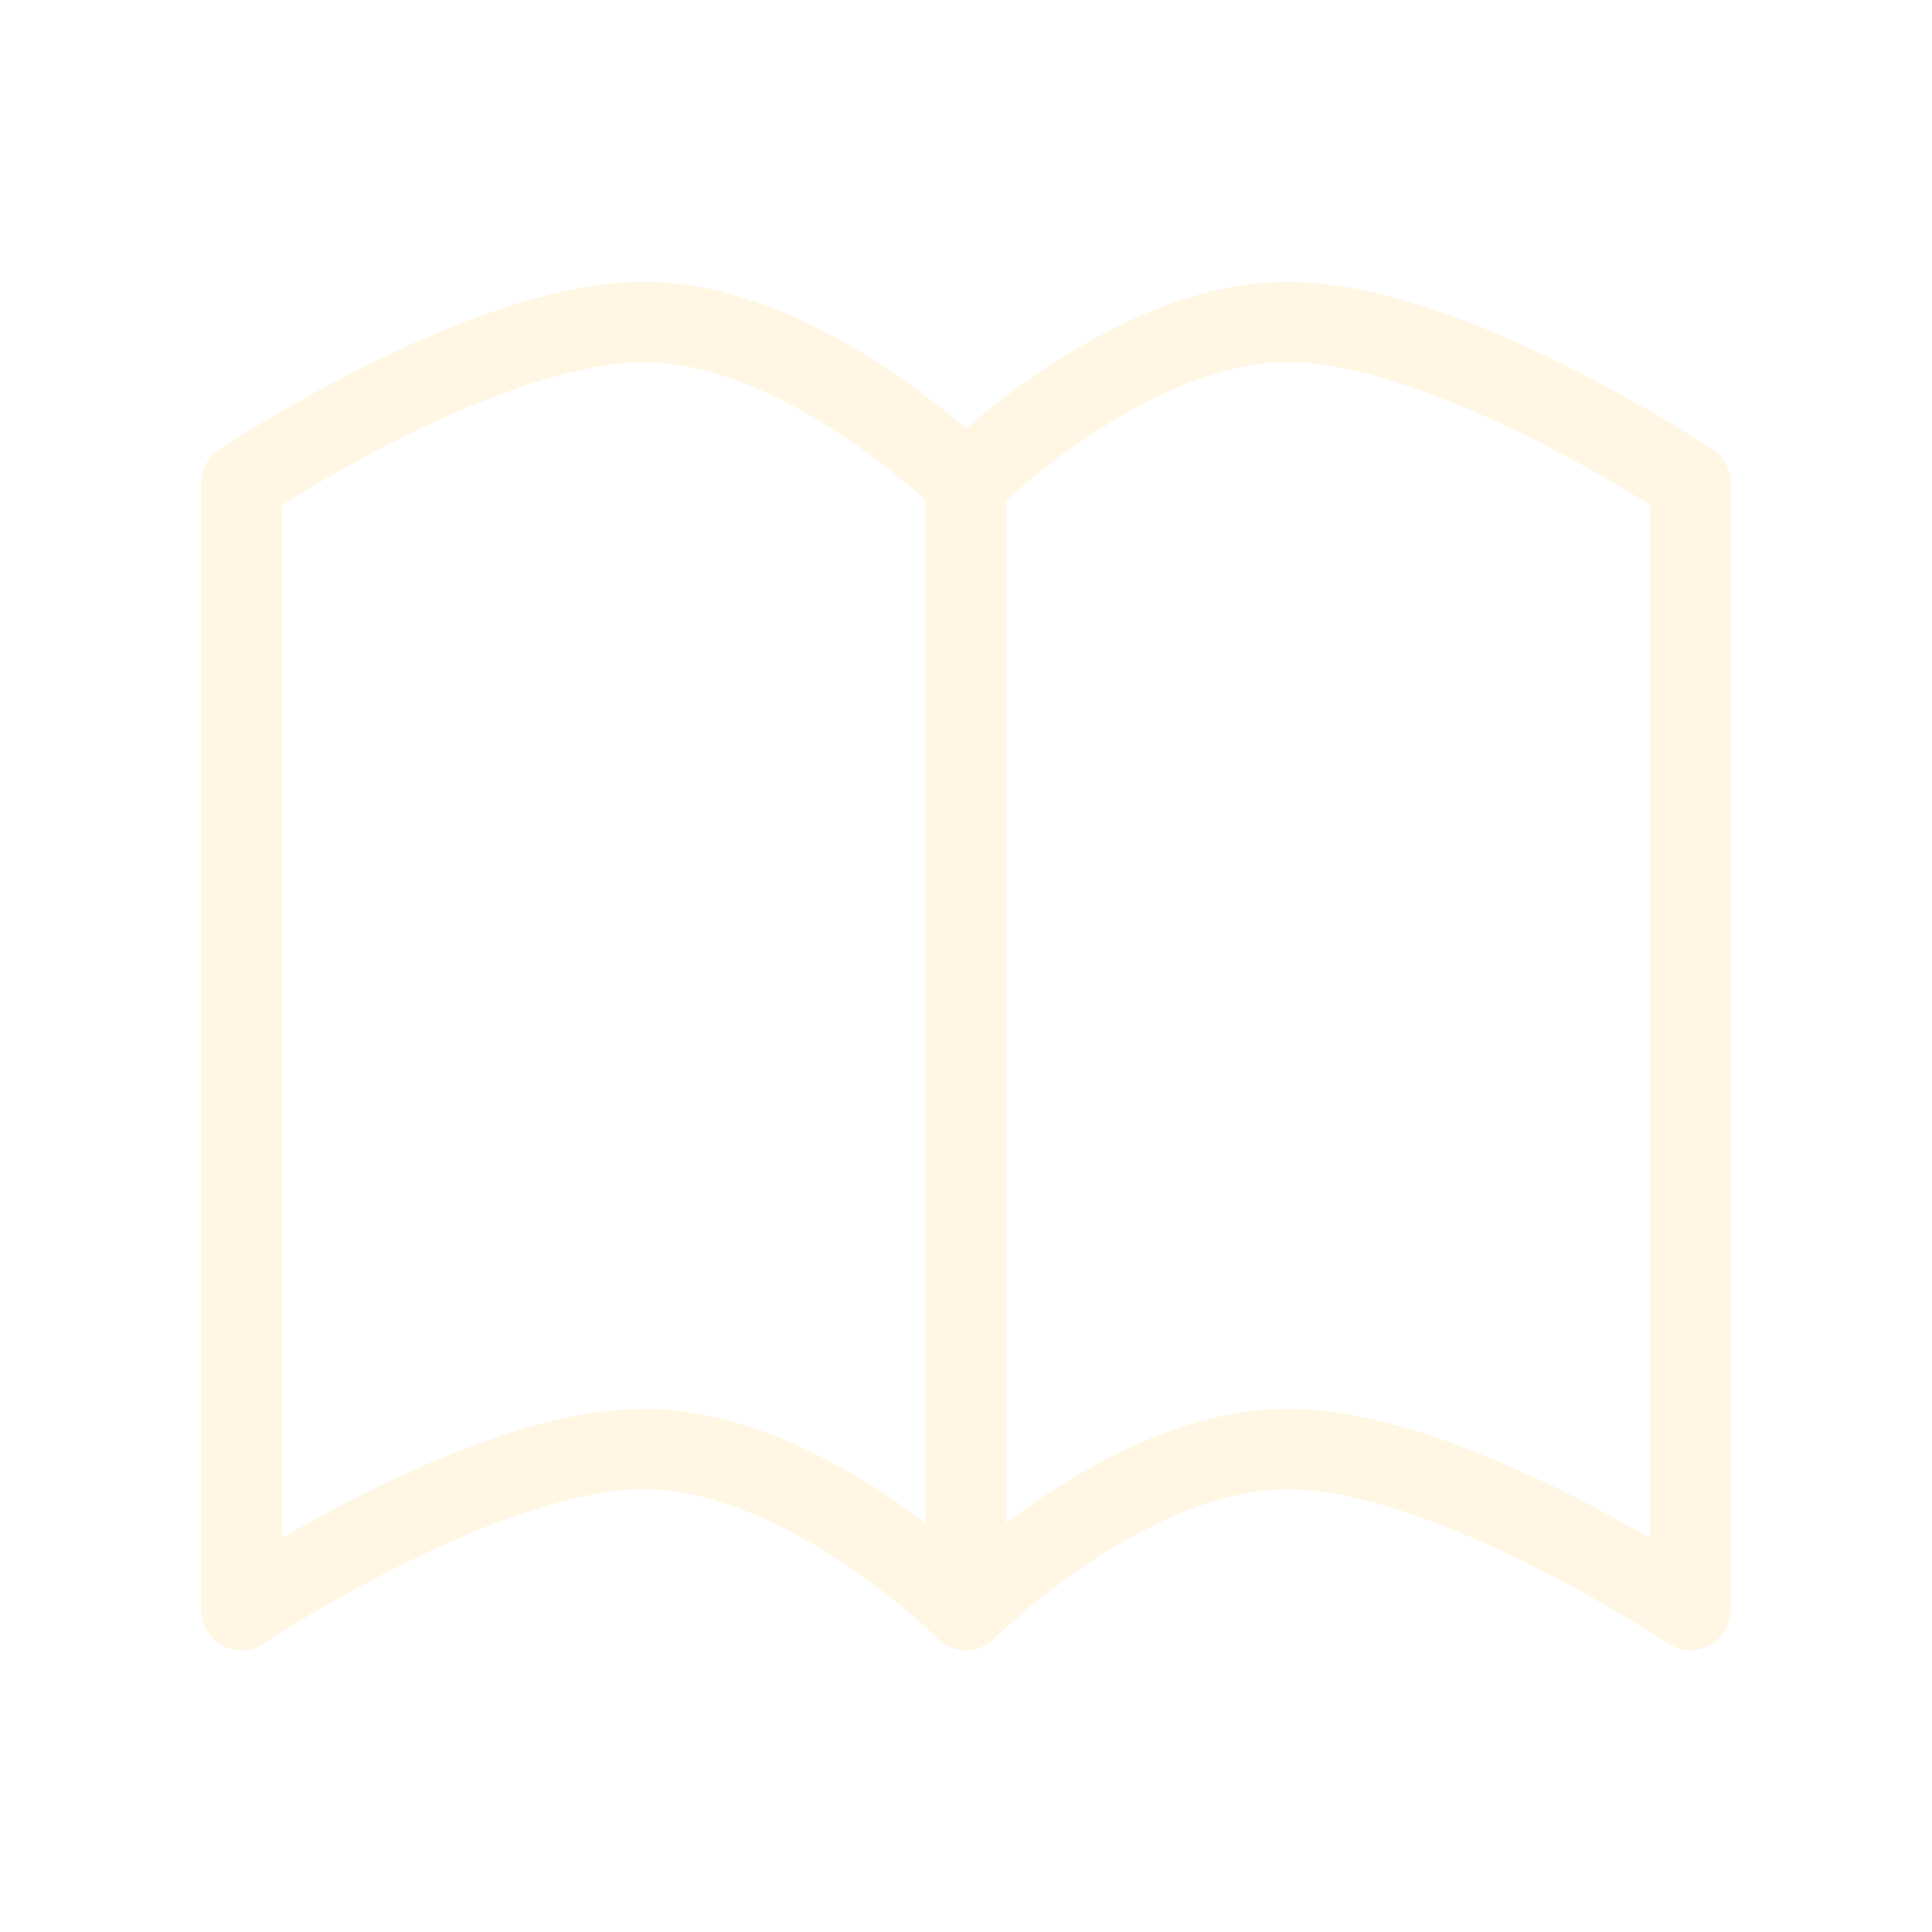
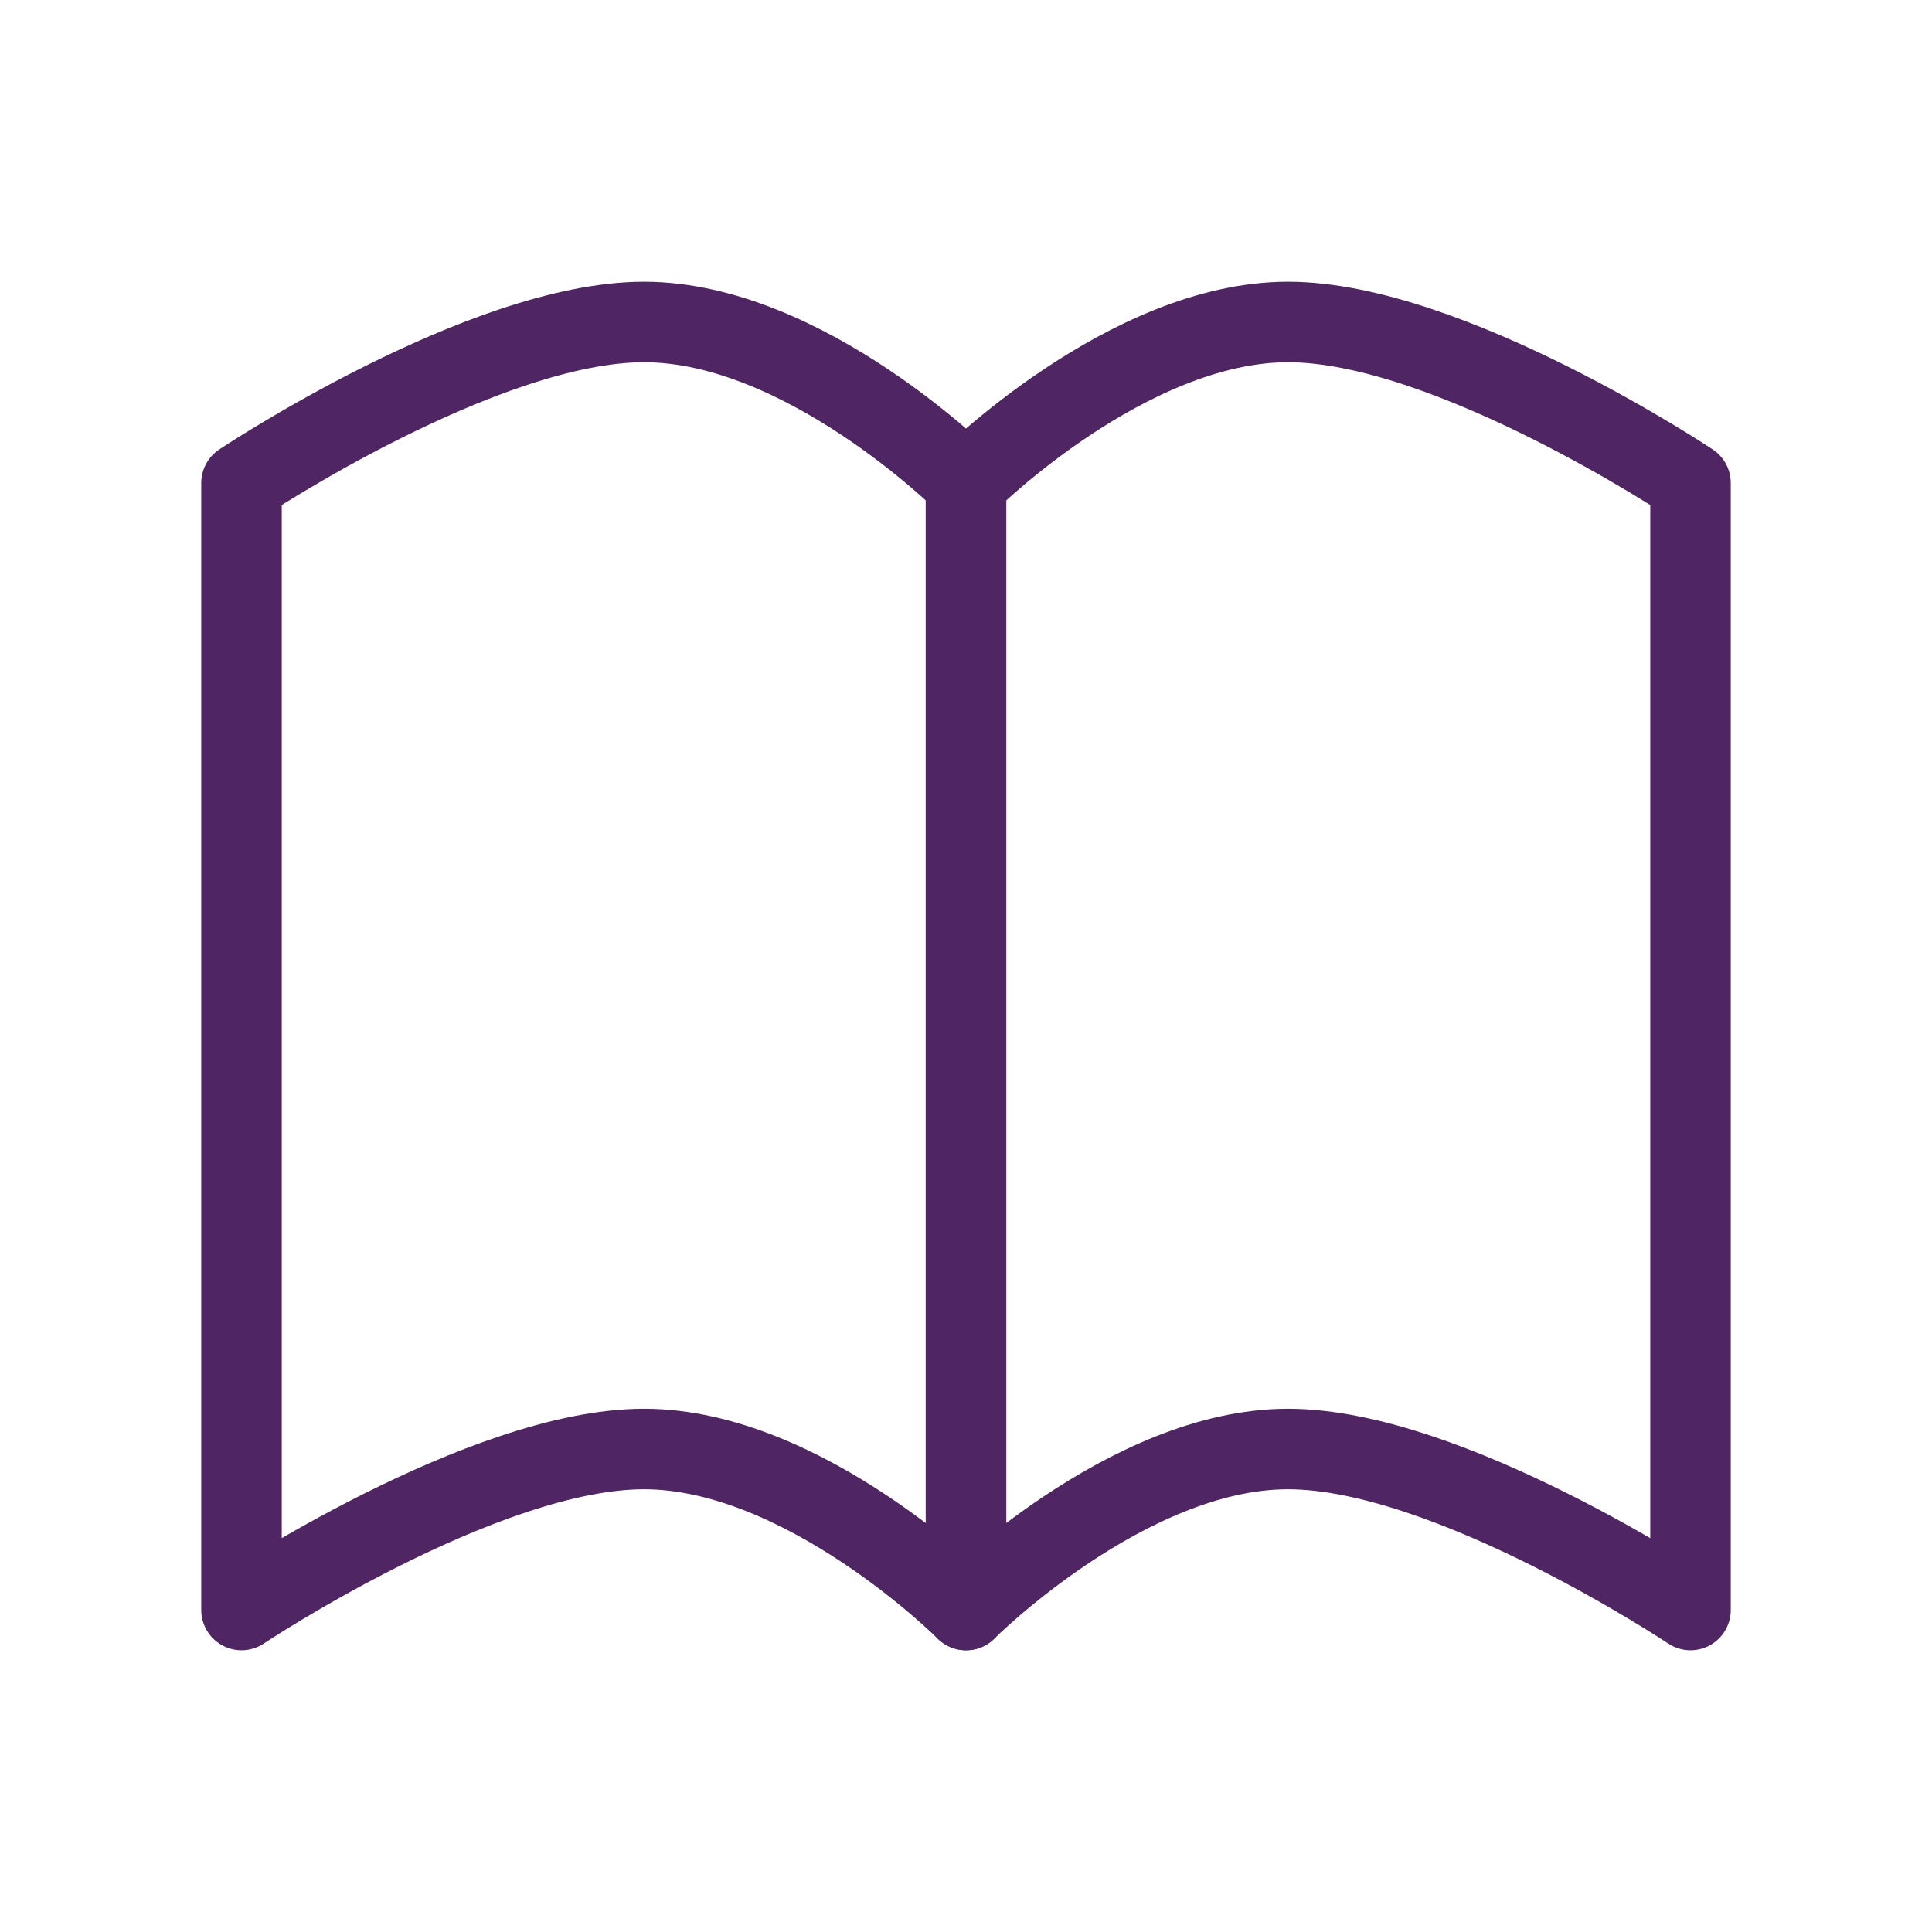
<svg xmlns="http://www.w3.org/2000/svg" width="24" height="24" viewBox="0 0 24 24" fill="none">
  <g id="book-opened">
-     <path id="Rectangle 2" fill-rule="evenodd" clip-rule="evenodd" d="M12 20C12 20 12 6 12 6C12 6 10 4 8 4C6 4 3 6 3 6C3 6 3 20 3 20C3 20 6 18 8 18C10 18 12 20 12 20Z" stroke="#FFF7E4" stroke-linecap="round" stroke-linejoin="round" />
-     <path id="Rectangle 2_2" fill-rule="evenodd" clip-rule="evenodd" d="M12 20C12 20 12 6 12 6C12 6 14 4 16 4C18 4 21 6 21 6C21 6 21 20 21 20C21 20 18 18 16 18C14 18 12 20 12 20Z" stroke="#FFF7E4" stroke-linecap="round" stroke-linejoin="round" />
+     <path id="Rectangle 2" fill-rule="evenodd" clip-rule="evenodd" d="M12 20C12 20 12 6 12 6C12 6 10 4 8 4C6 4 3 6 3 6C3 6 3 20 3 20C3 20 6 18 8 18C10 18 12 20 12 20Z" stroke="#502564" stroke-linecap="round" stroke-linejoin="round" />
+     <path id="Rectangle 2_2" fill-rule="evenodd" clip-rule="evenodd" d="M12 20C12 20 12 6 12 6C12 6 14 4 16 4C18 4 21 6 21 6C21 6 21 20 21 20C21 20 18 18 16 18C14 18 12 20 12 20Z" stroke="#502564" stroke-linecap="round" stroke-linejoin="round" />
  </g>
</svg>
